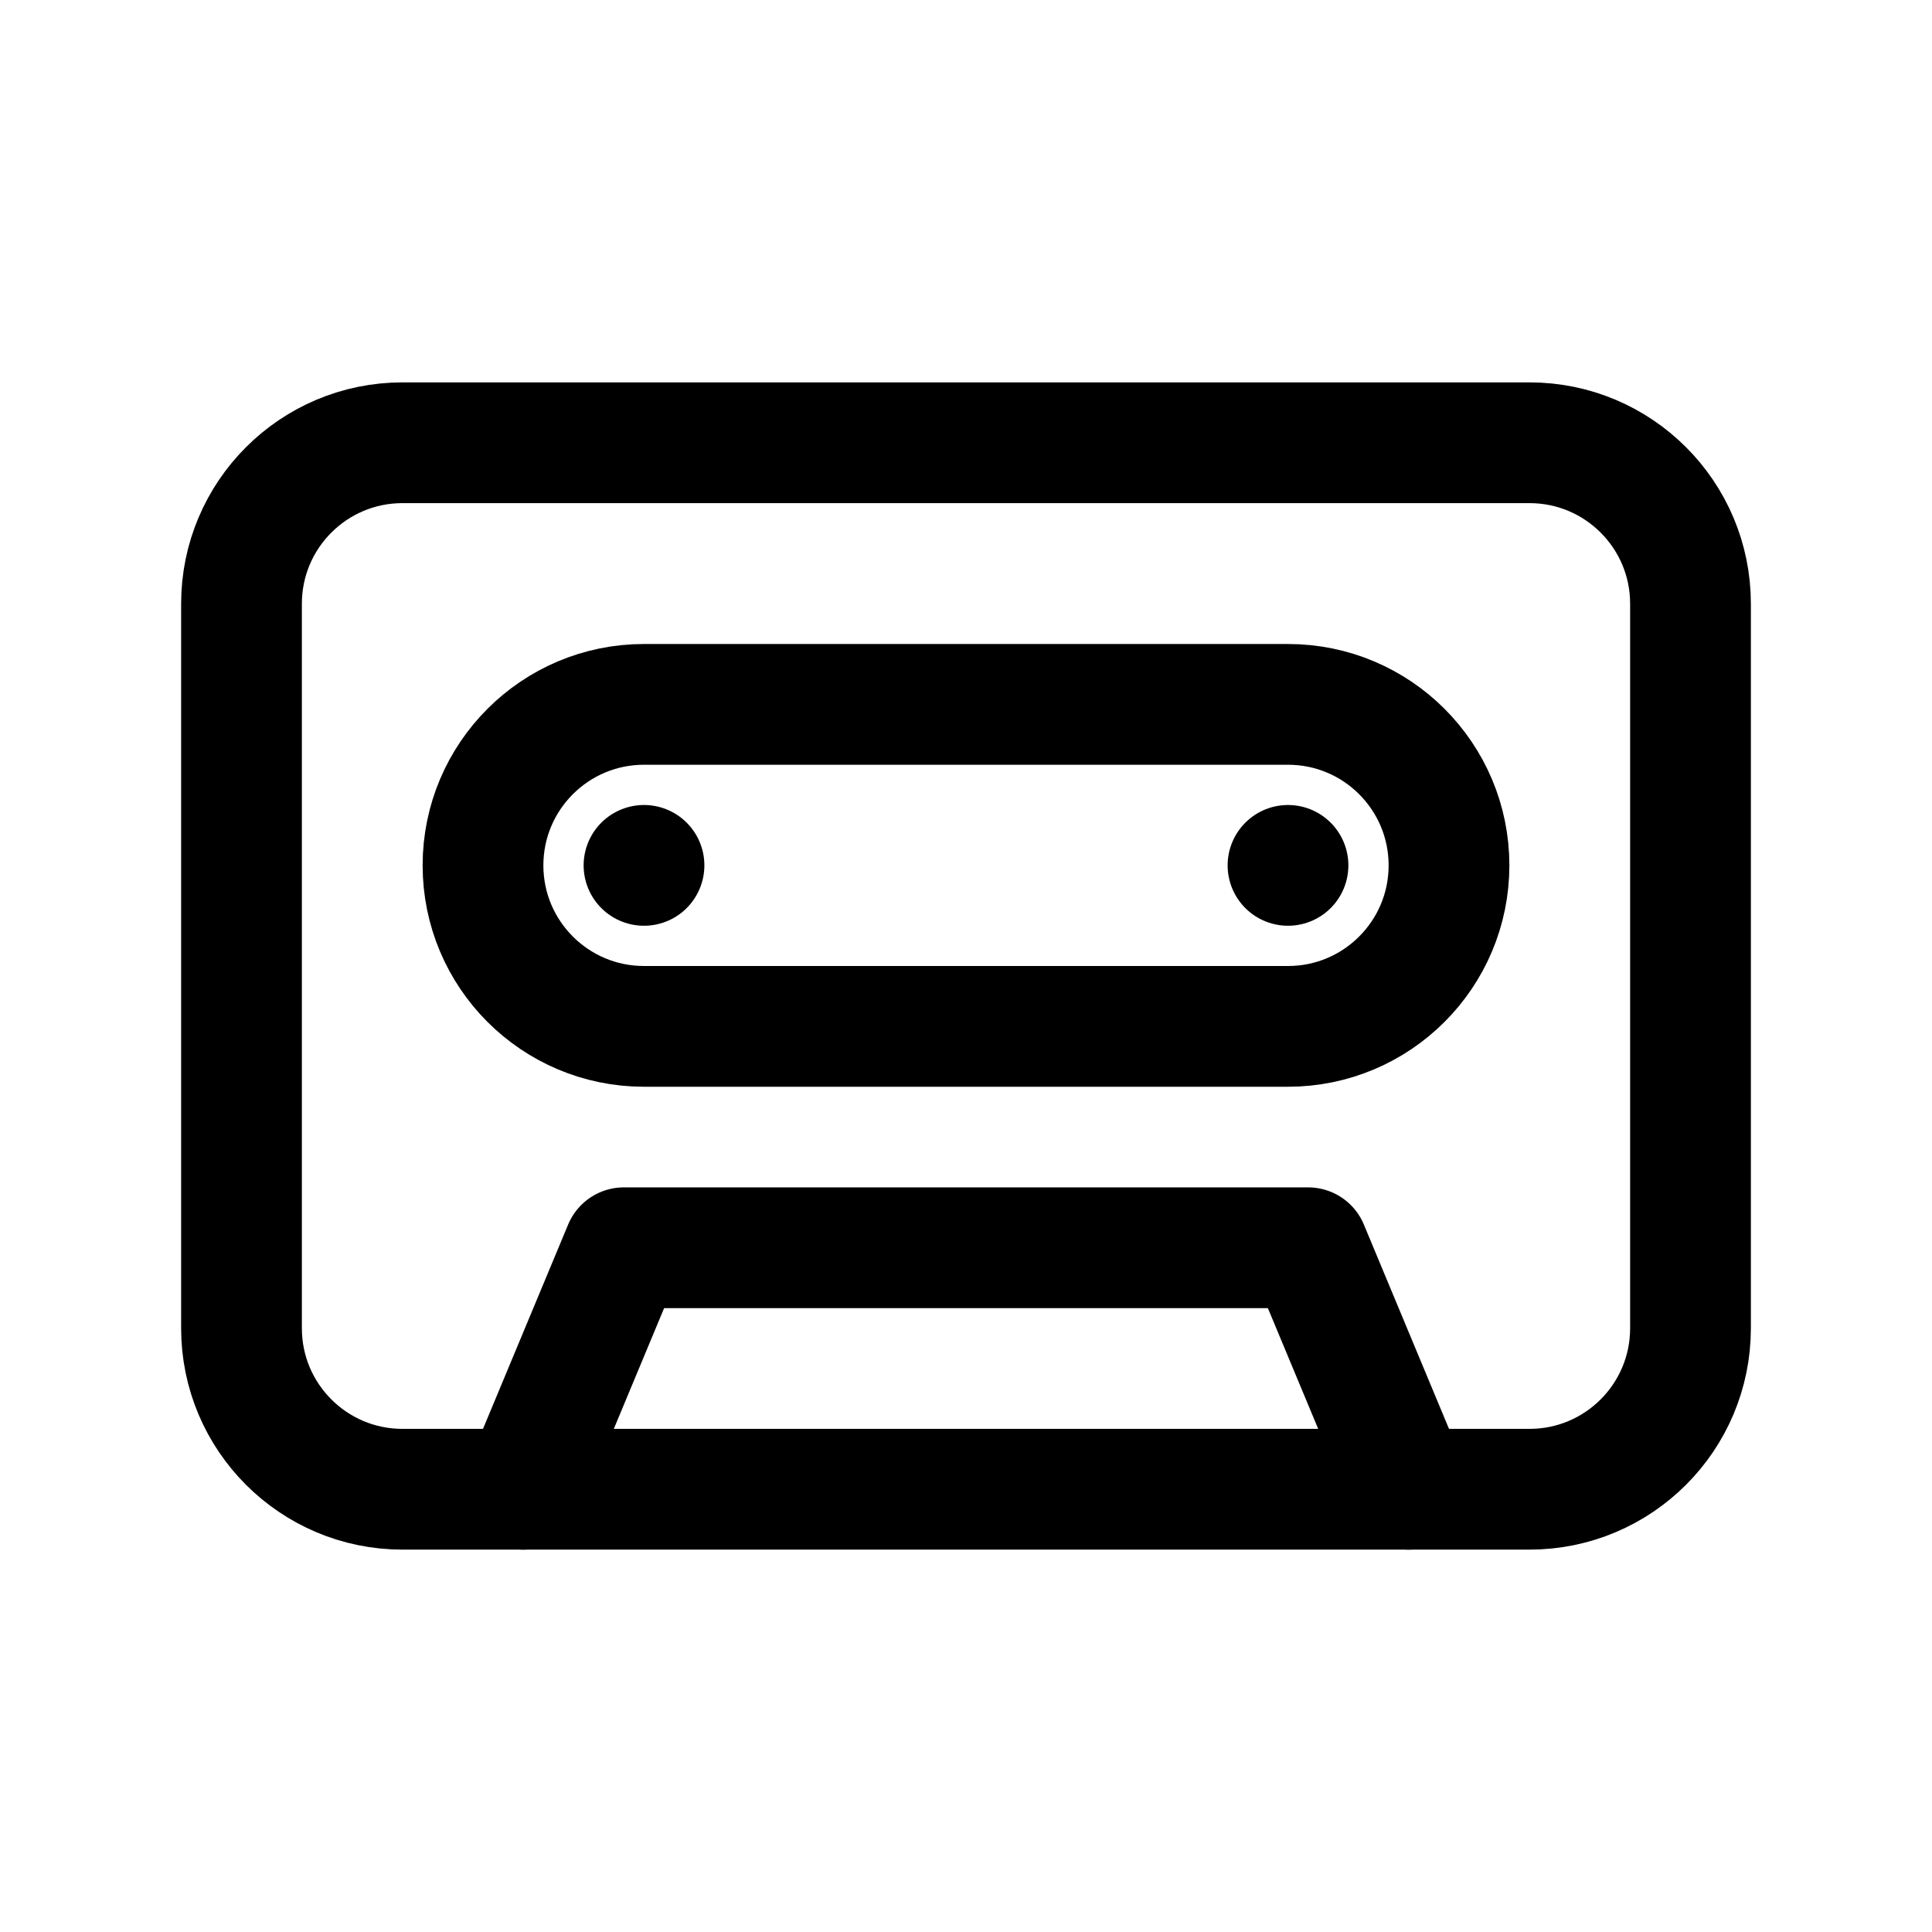
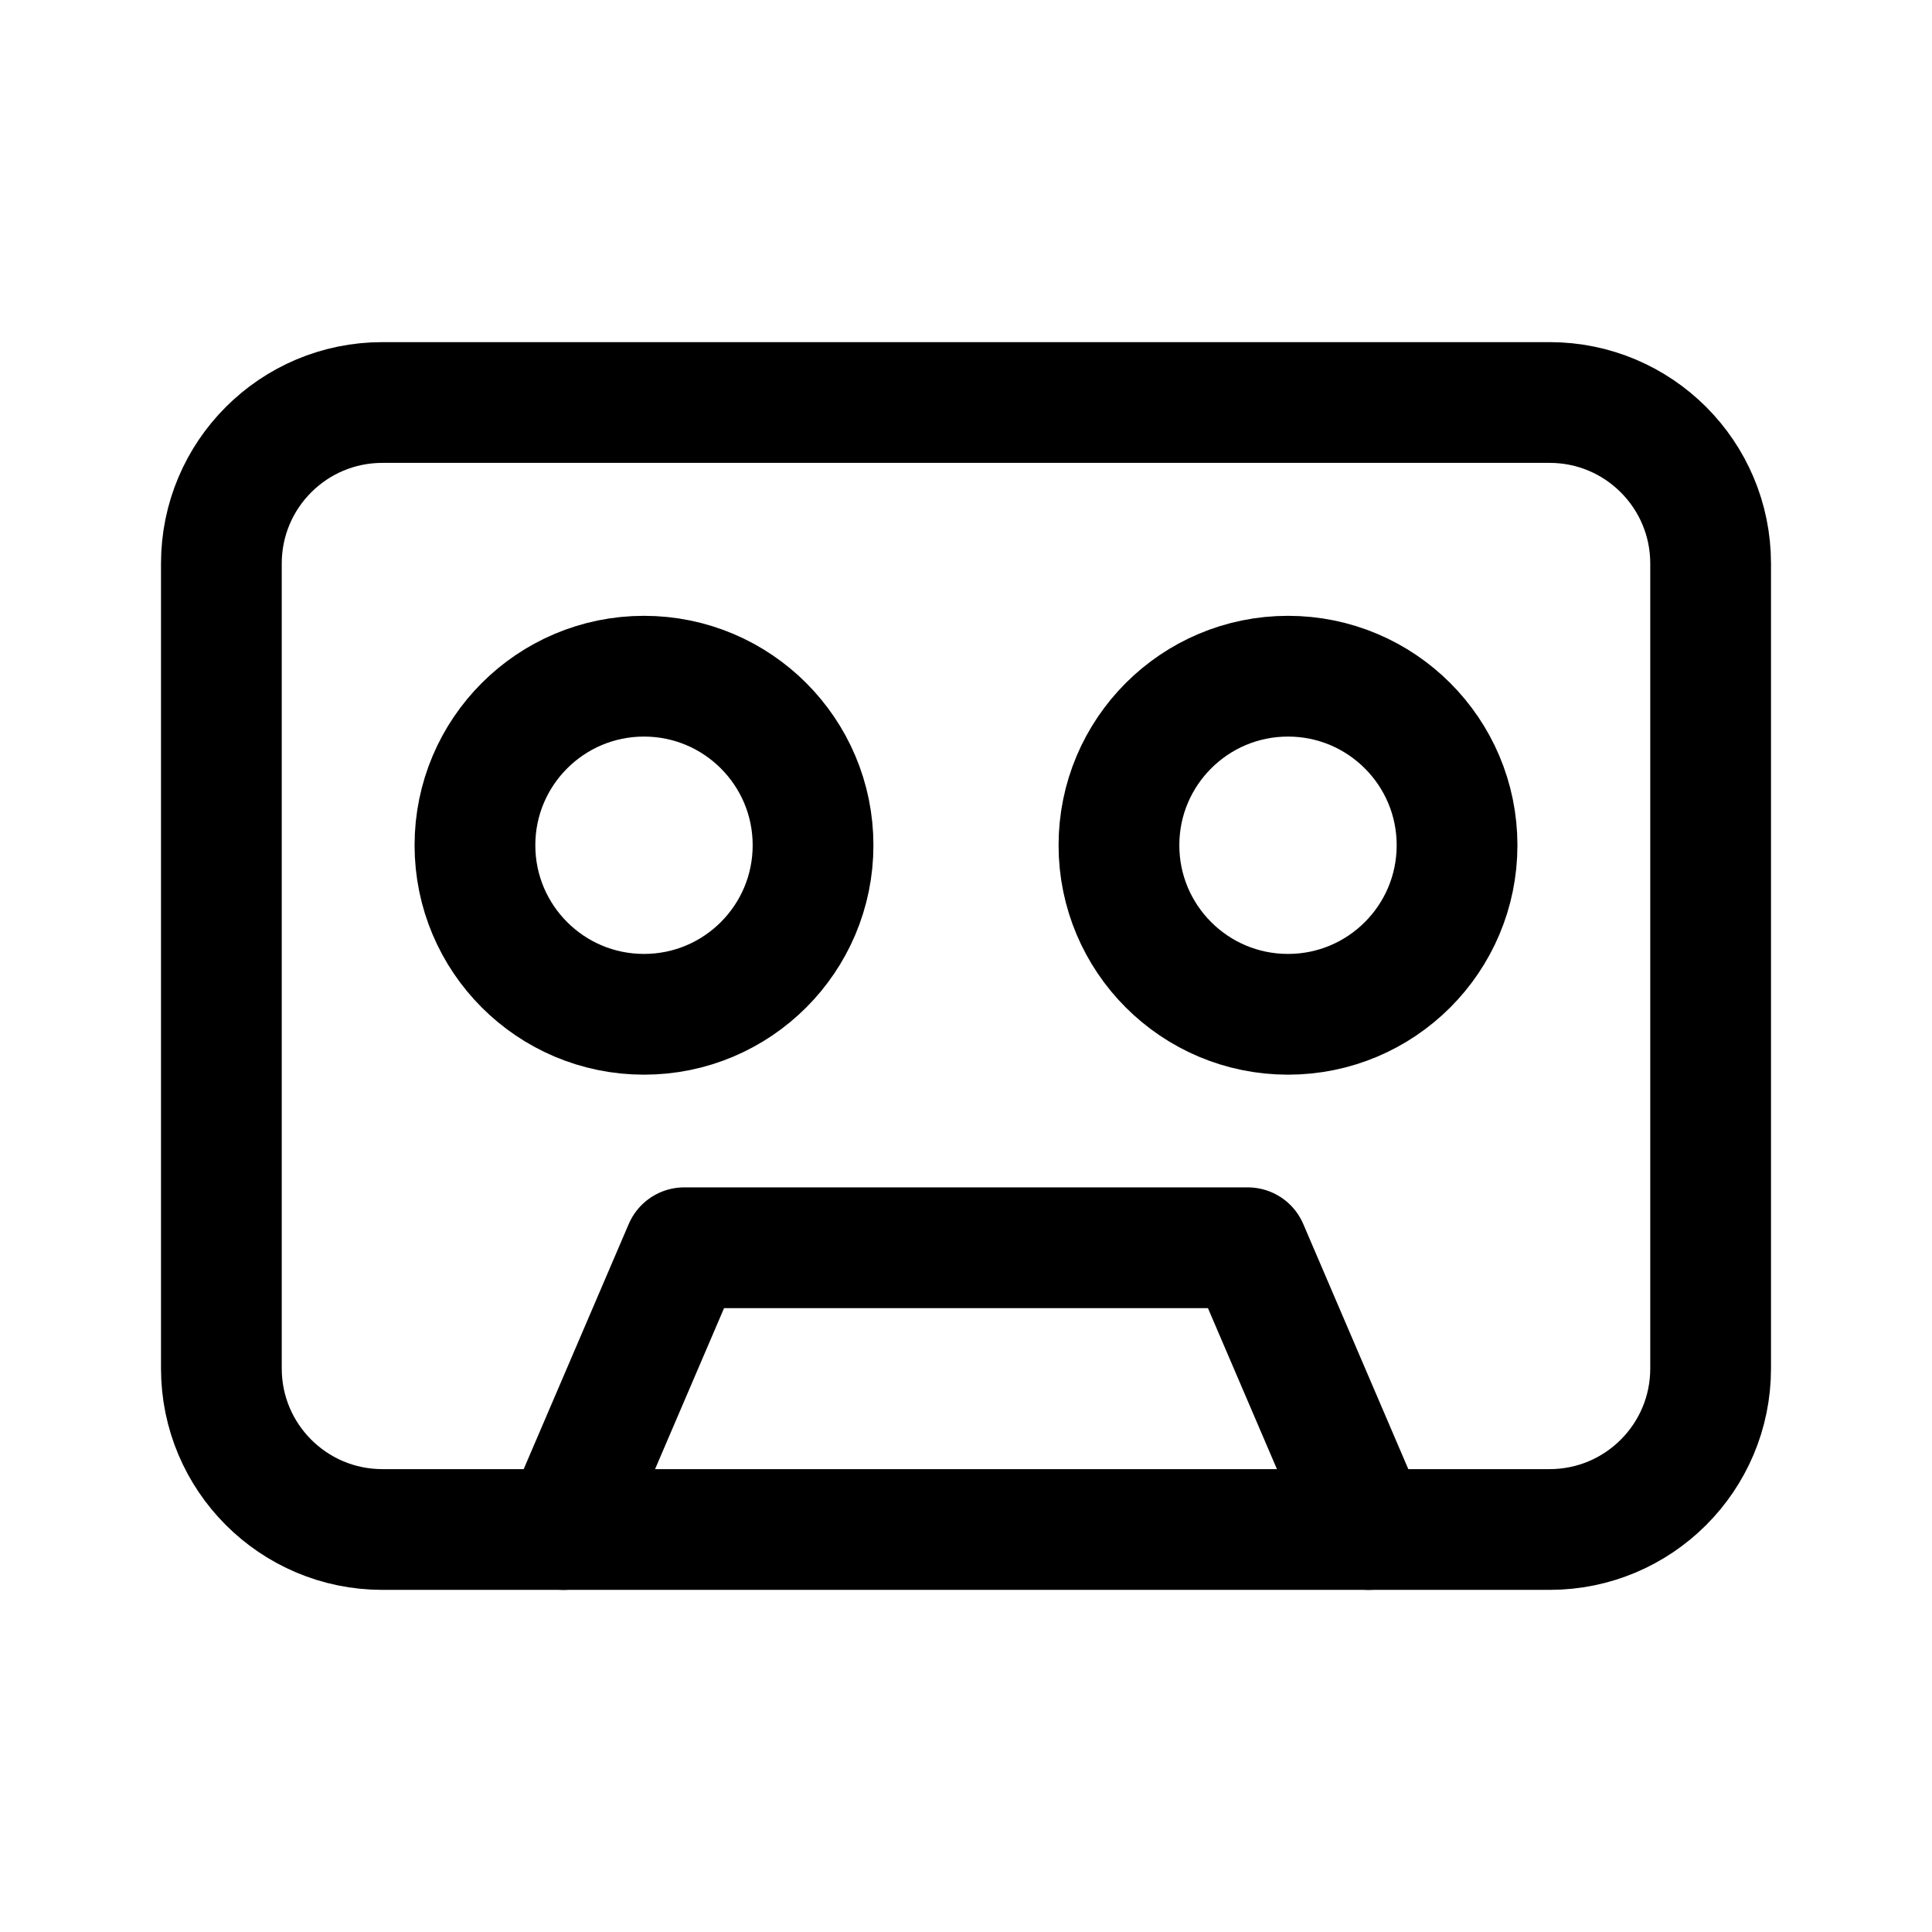
<svg xmlns="http://www.w3.org/2000/svg" width="24" height="24" viewBox="0 0 24 24" fill="none" stroke="currentColor" stroke-width="1.5" stroke-linecap="round" stroke-linejoin="round" aria-hidden="true" focusable="false">
-   <rect x="3" y="5.5" width="18" height="13" rx="2" />
-   <path d="M8 8.75h8a2 2 0 0 1 0 4H8a2 2 0 0 1 0-4ZM6.5 18.5l1.25-3h8.5l1.25 3" />
-   <path d="M8 10.75h0m8 0h0" />
+   <rect x="2.75" y="5" width="18.5" height="14" rx="2" />
+   <circle cx="8" cy="10.5" r="2.1" />
+   <circle cx="16" cy="10.5" r="2.1" />
+   <path d="m7 19 1.5-3.5h7L17 19" />
</svg>
